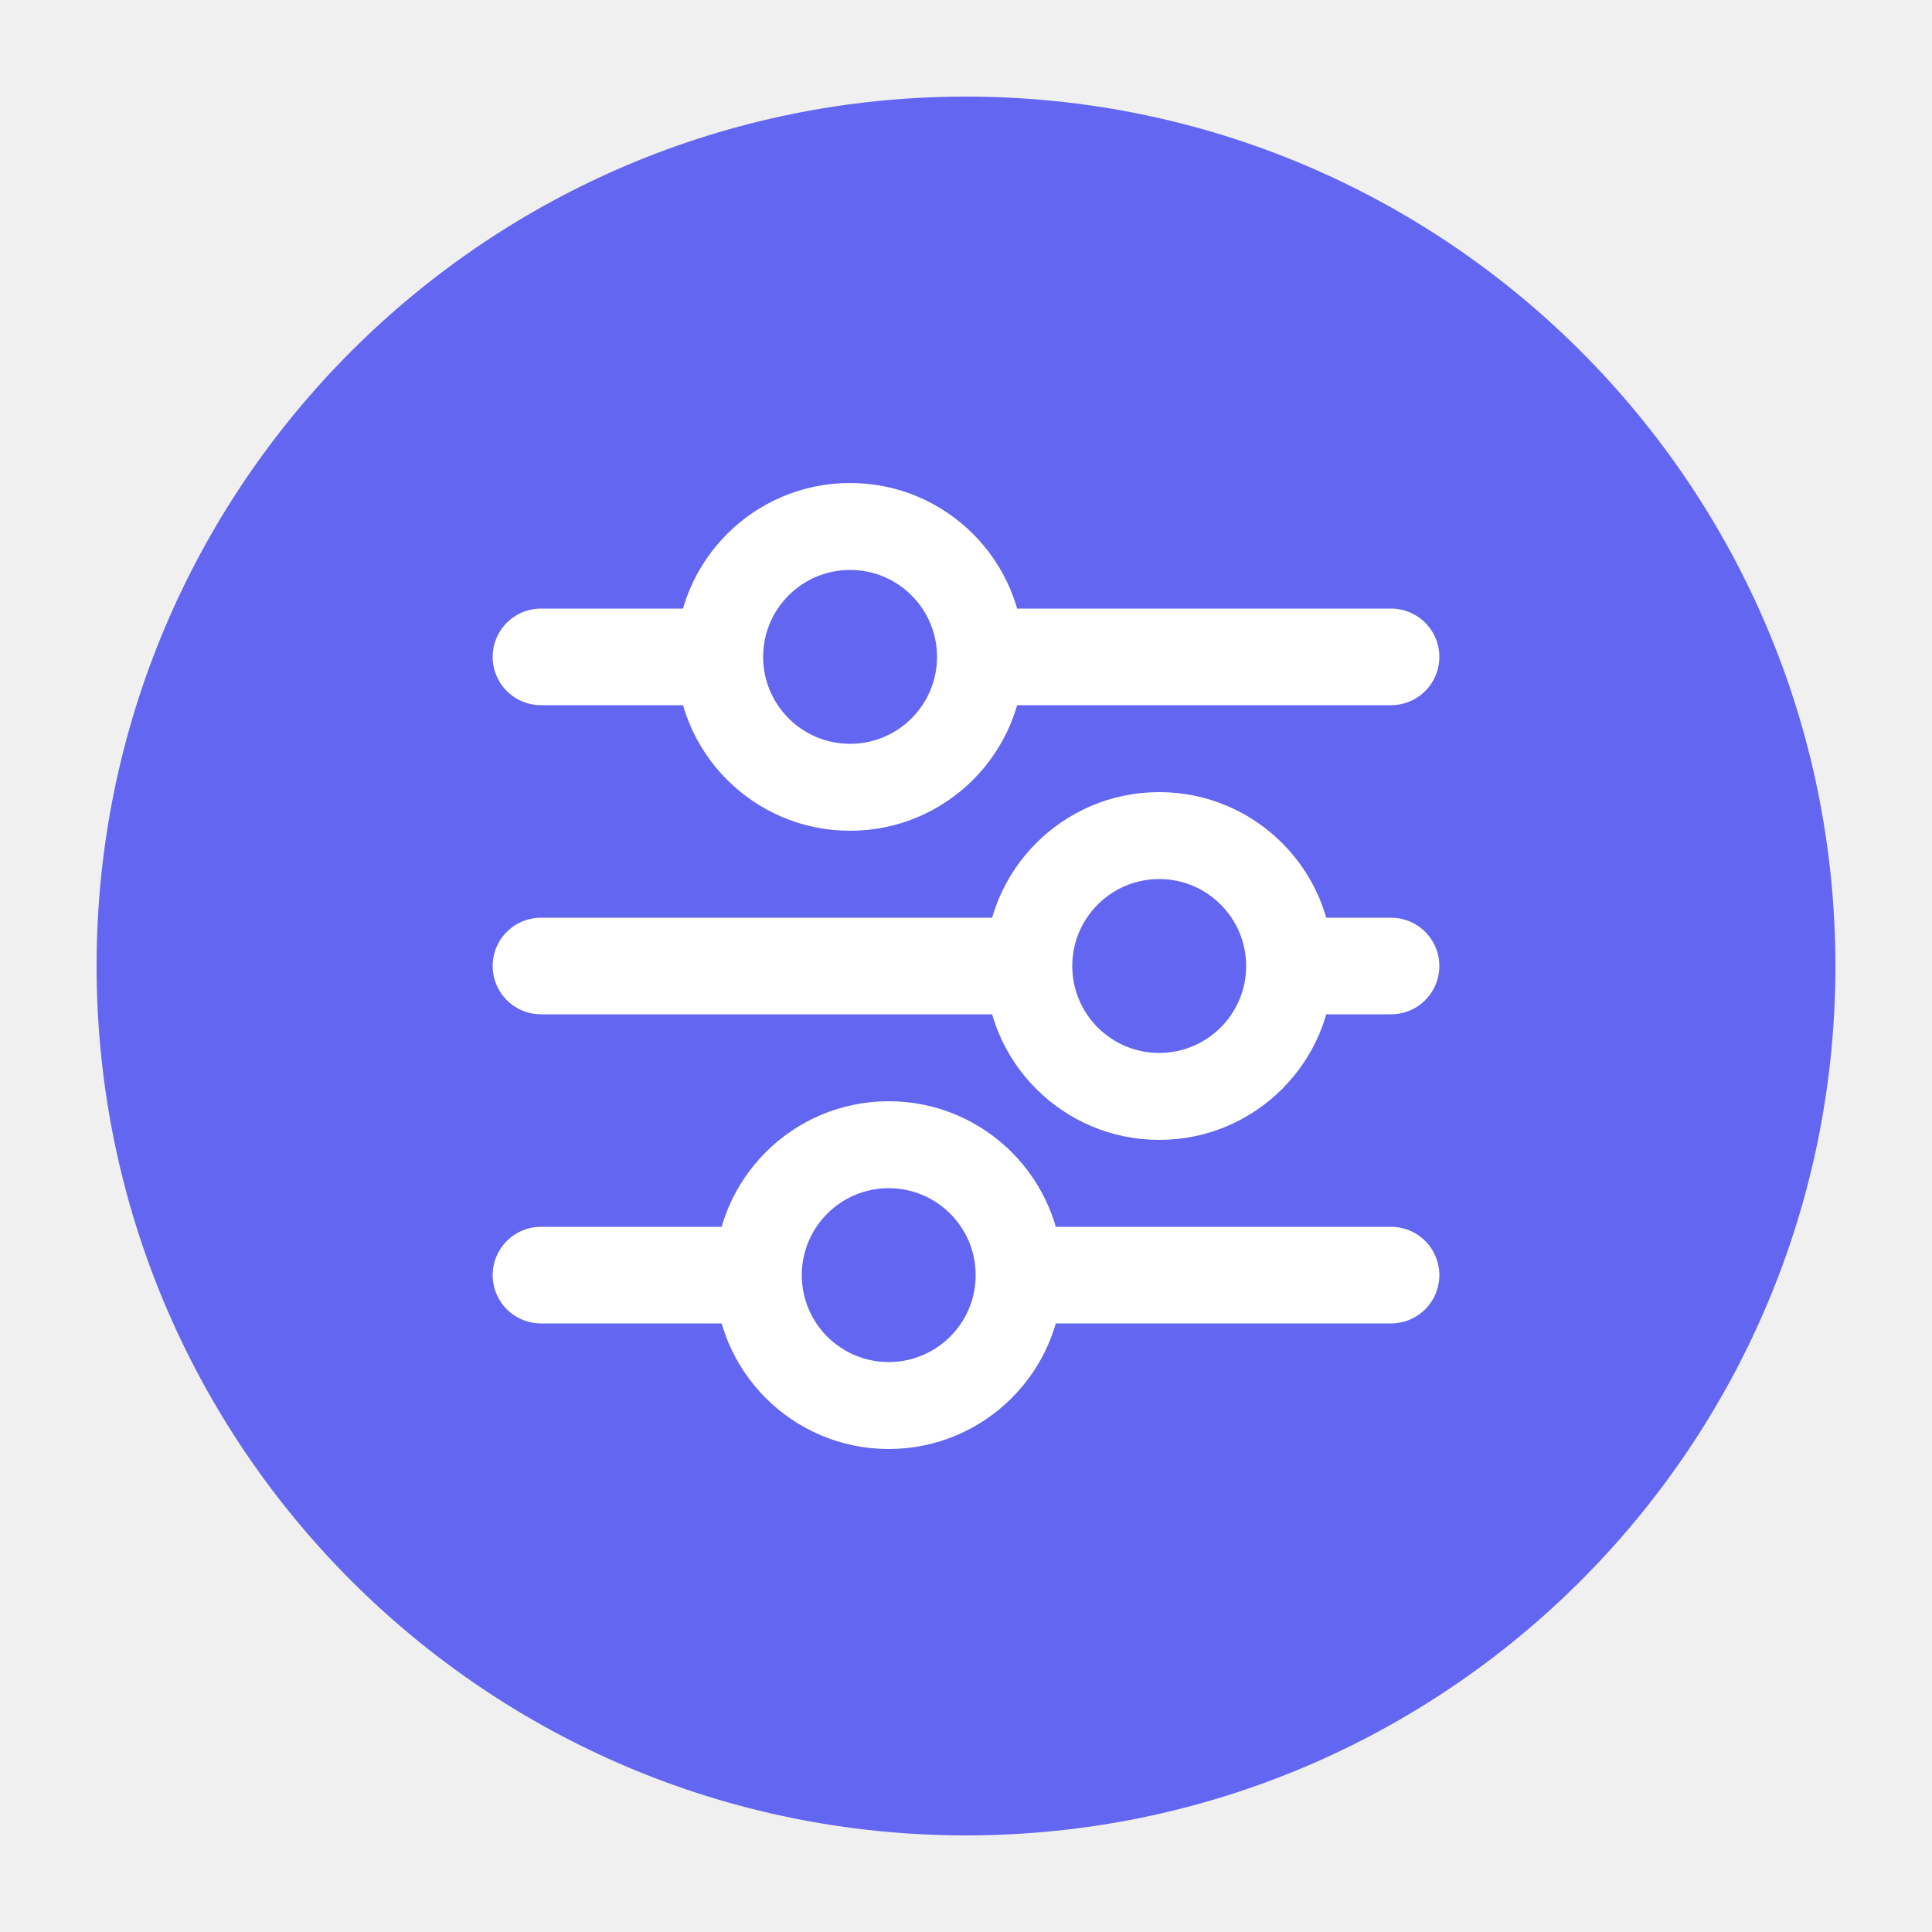
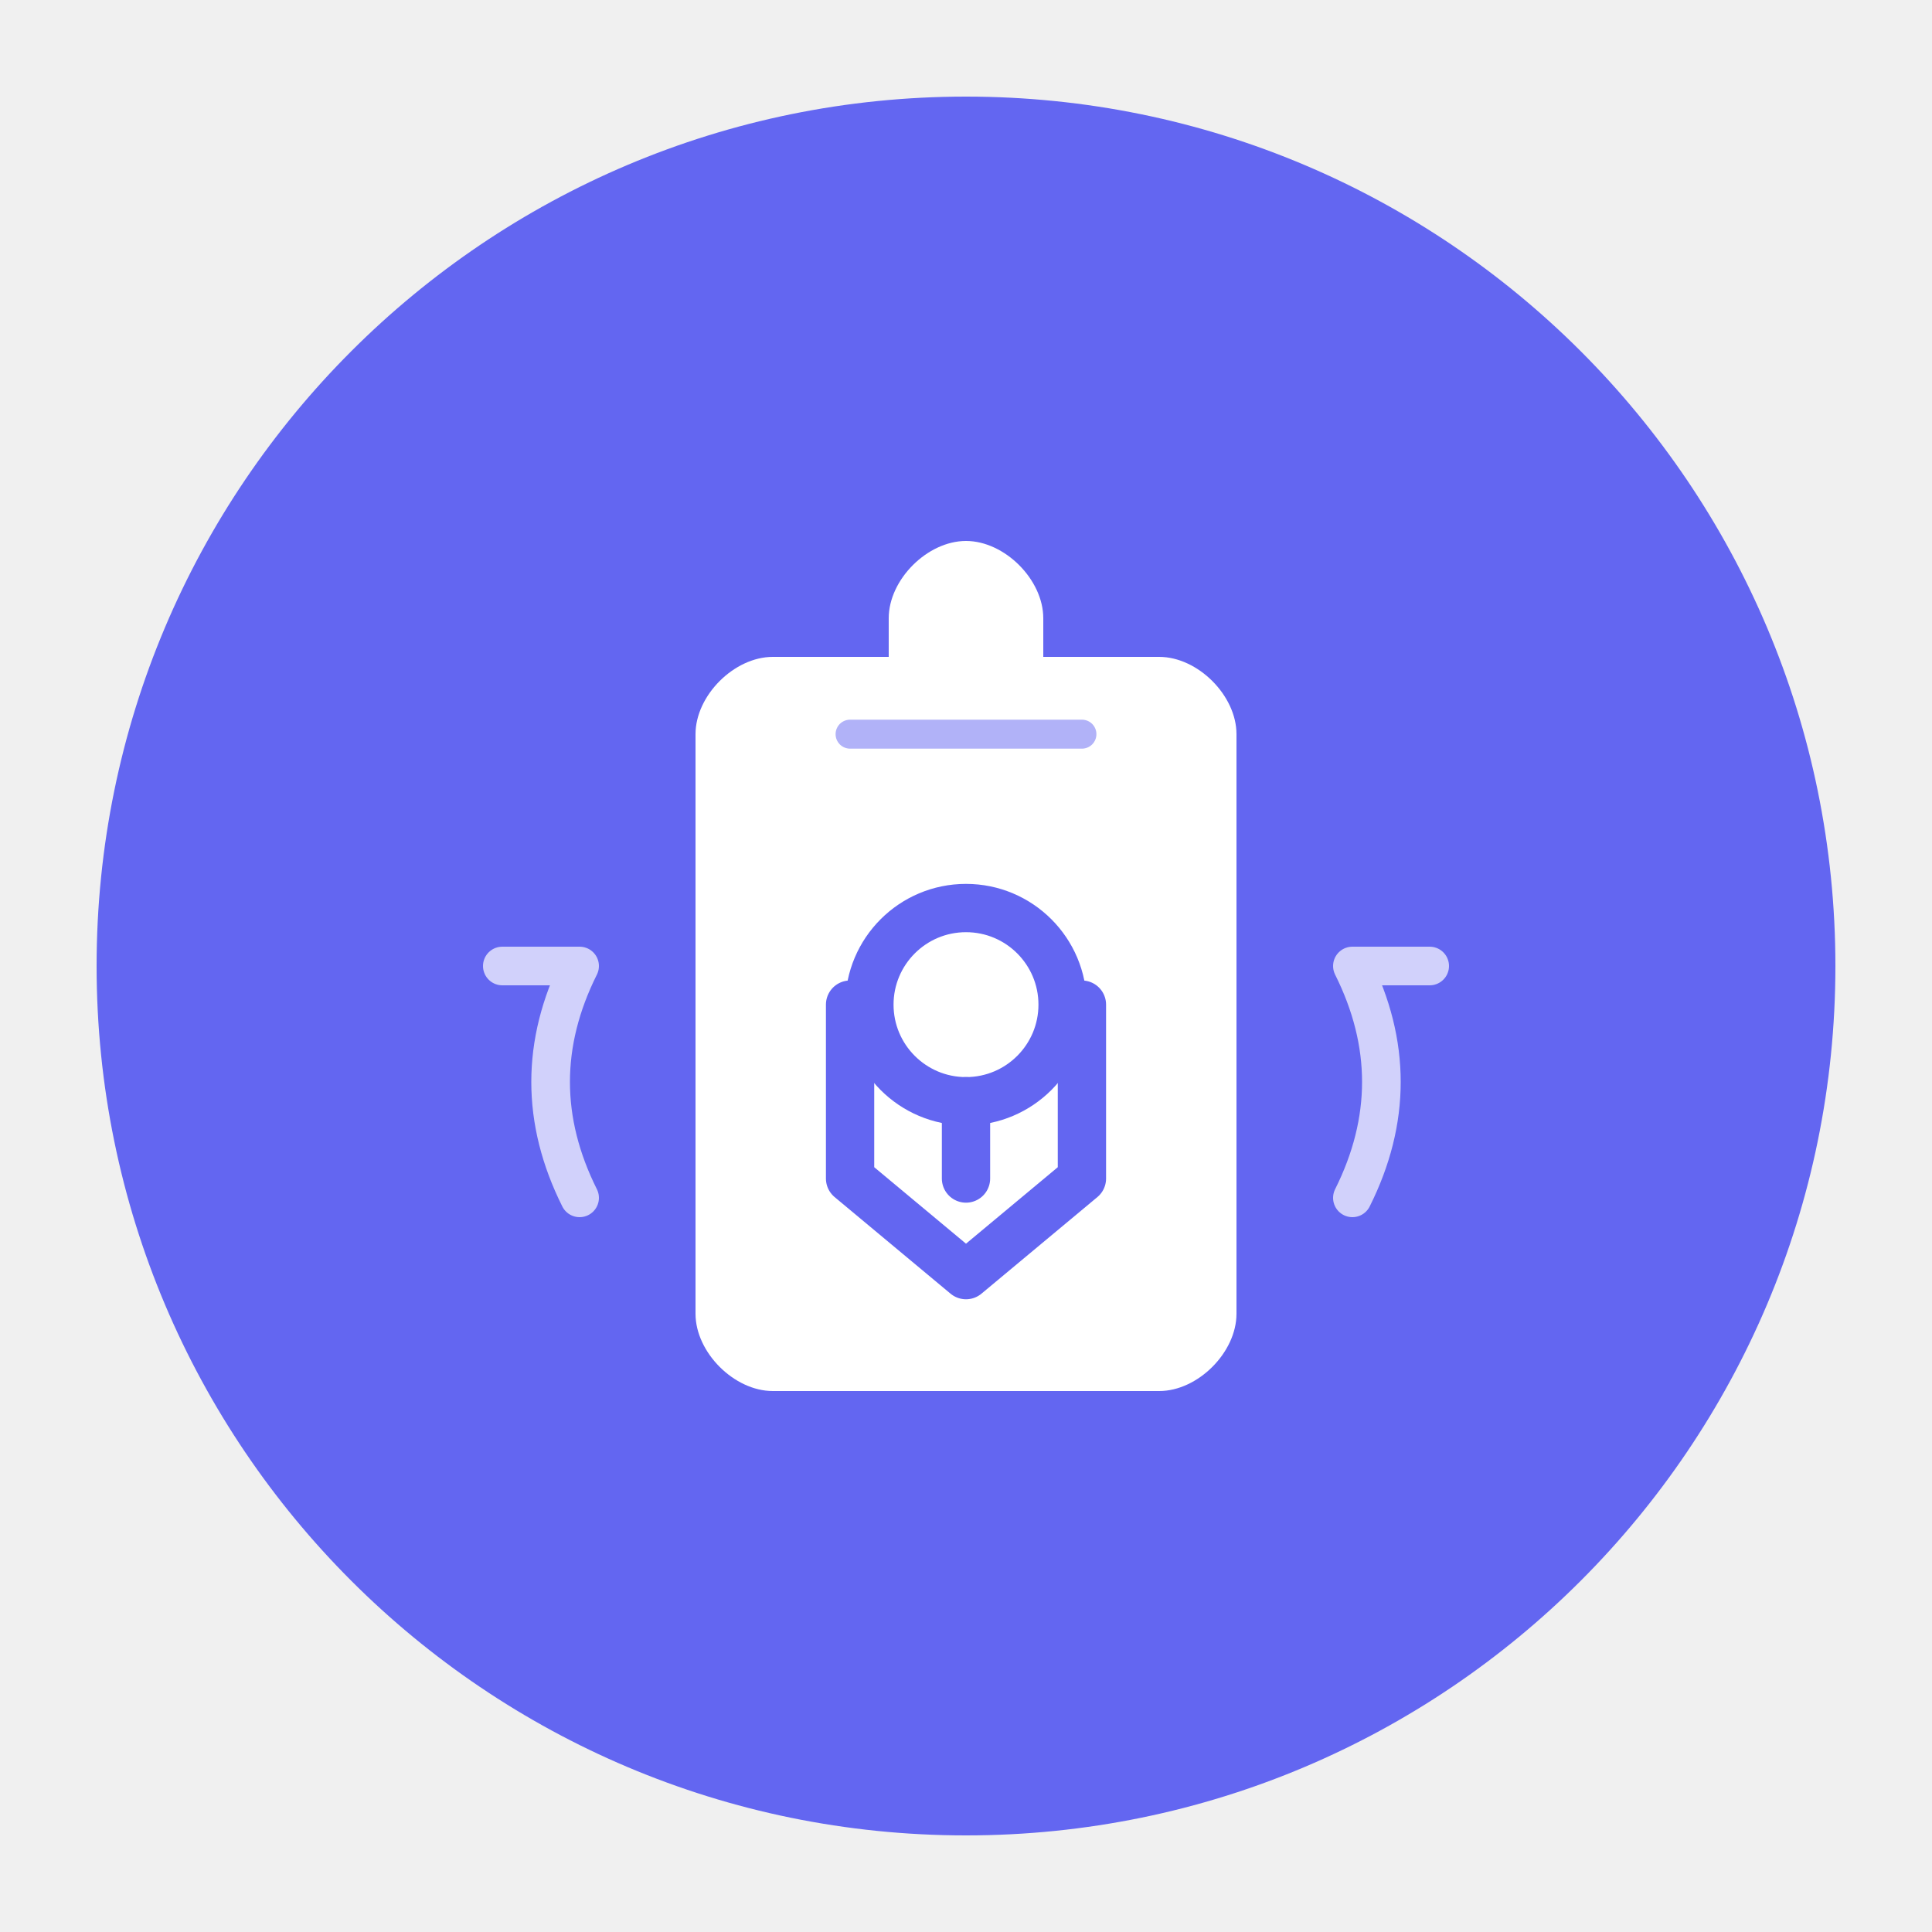
<svg xmlns="http://www.w3.org/2000/svg" viewBox="0 0 100 100">
  <circle cx="50" cy="50" r="45" fill="#6366F1" />
-   <line x1="28" y1="34" x2="72" y2="34" stroke="white" stroke-width="5" stroke-linecap="round" />
-   <line x1="28" y1="50" x2="72" y2="50" stroke="white" stroke-width="5" stroke-linecap="round" />
-   <line x1="28" y1="66" x2="72" y2="66" stroke="white" stroke-width="5" stroke-linecap="round" />
-   <circle cx="44" cy="34" r="9" fill="white" />
-   <circle cx="60" cy="50" r="9" fill="white" />
-   <circle cx="46" cy="66" r="9" fill="white" />
-   <circle cx="44" cy="34" r="4.5" fill="#6366F1" />
-   <circle cx="60" cy="50" r="4.5" fill="#6366F1" />
-   <circle cx="46" cy="66" r="4.5" fill="#6366F1" />
+   <path d="M50 28 L50 28 C52 28 54 30 54 32 L54 34 L60 34 C62 34 64 36 64 38 L64 42 L36 42 L36 38 C36 36 38 34 40 34 L46 34 L46 32 C46 30 48 28 50 28 Z" fill="white" />
+   <path d="M36 42 L64 42 L64 68 C64 70 62 72 60 72 L40 72 C38 72 36 70 36 68 Z" fill="white" />
+   <circle cx="50" cy="52" r="5" fill="none" stroke="#6366F1" stroke-width="2.5" />
+   <path d="M50 52 L50 52.1" stroke="#6366F1" stroke-width="0" />
+   <path d="M50 57 L50 61 M44 52 L44 61 L50 66 L56 61 L56 52" stroke="#6366F1" stroke-width="2.5" fill="none" stroke-linecap="round" stroke-linejoin="round" />
+   <path d="M44 38 L56 38" stroke="#6366F1" stroke-width="1.5" stroke-linecap="round" opacity="0.5" />
+   <path d="M30 50 L26 50 M30 50 C 28 54 28 58 30 62 M70 50 L74 50 M70 50 C 72 54 72 58 70 62" stroke="white" stroke-width="2" fill="none" stroke-linecap="round" opacity="0.7" />
</svg>
